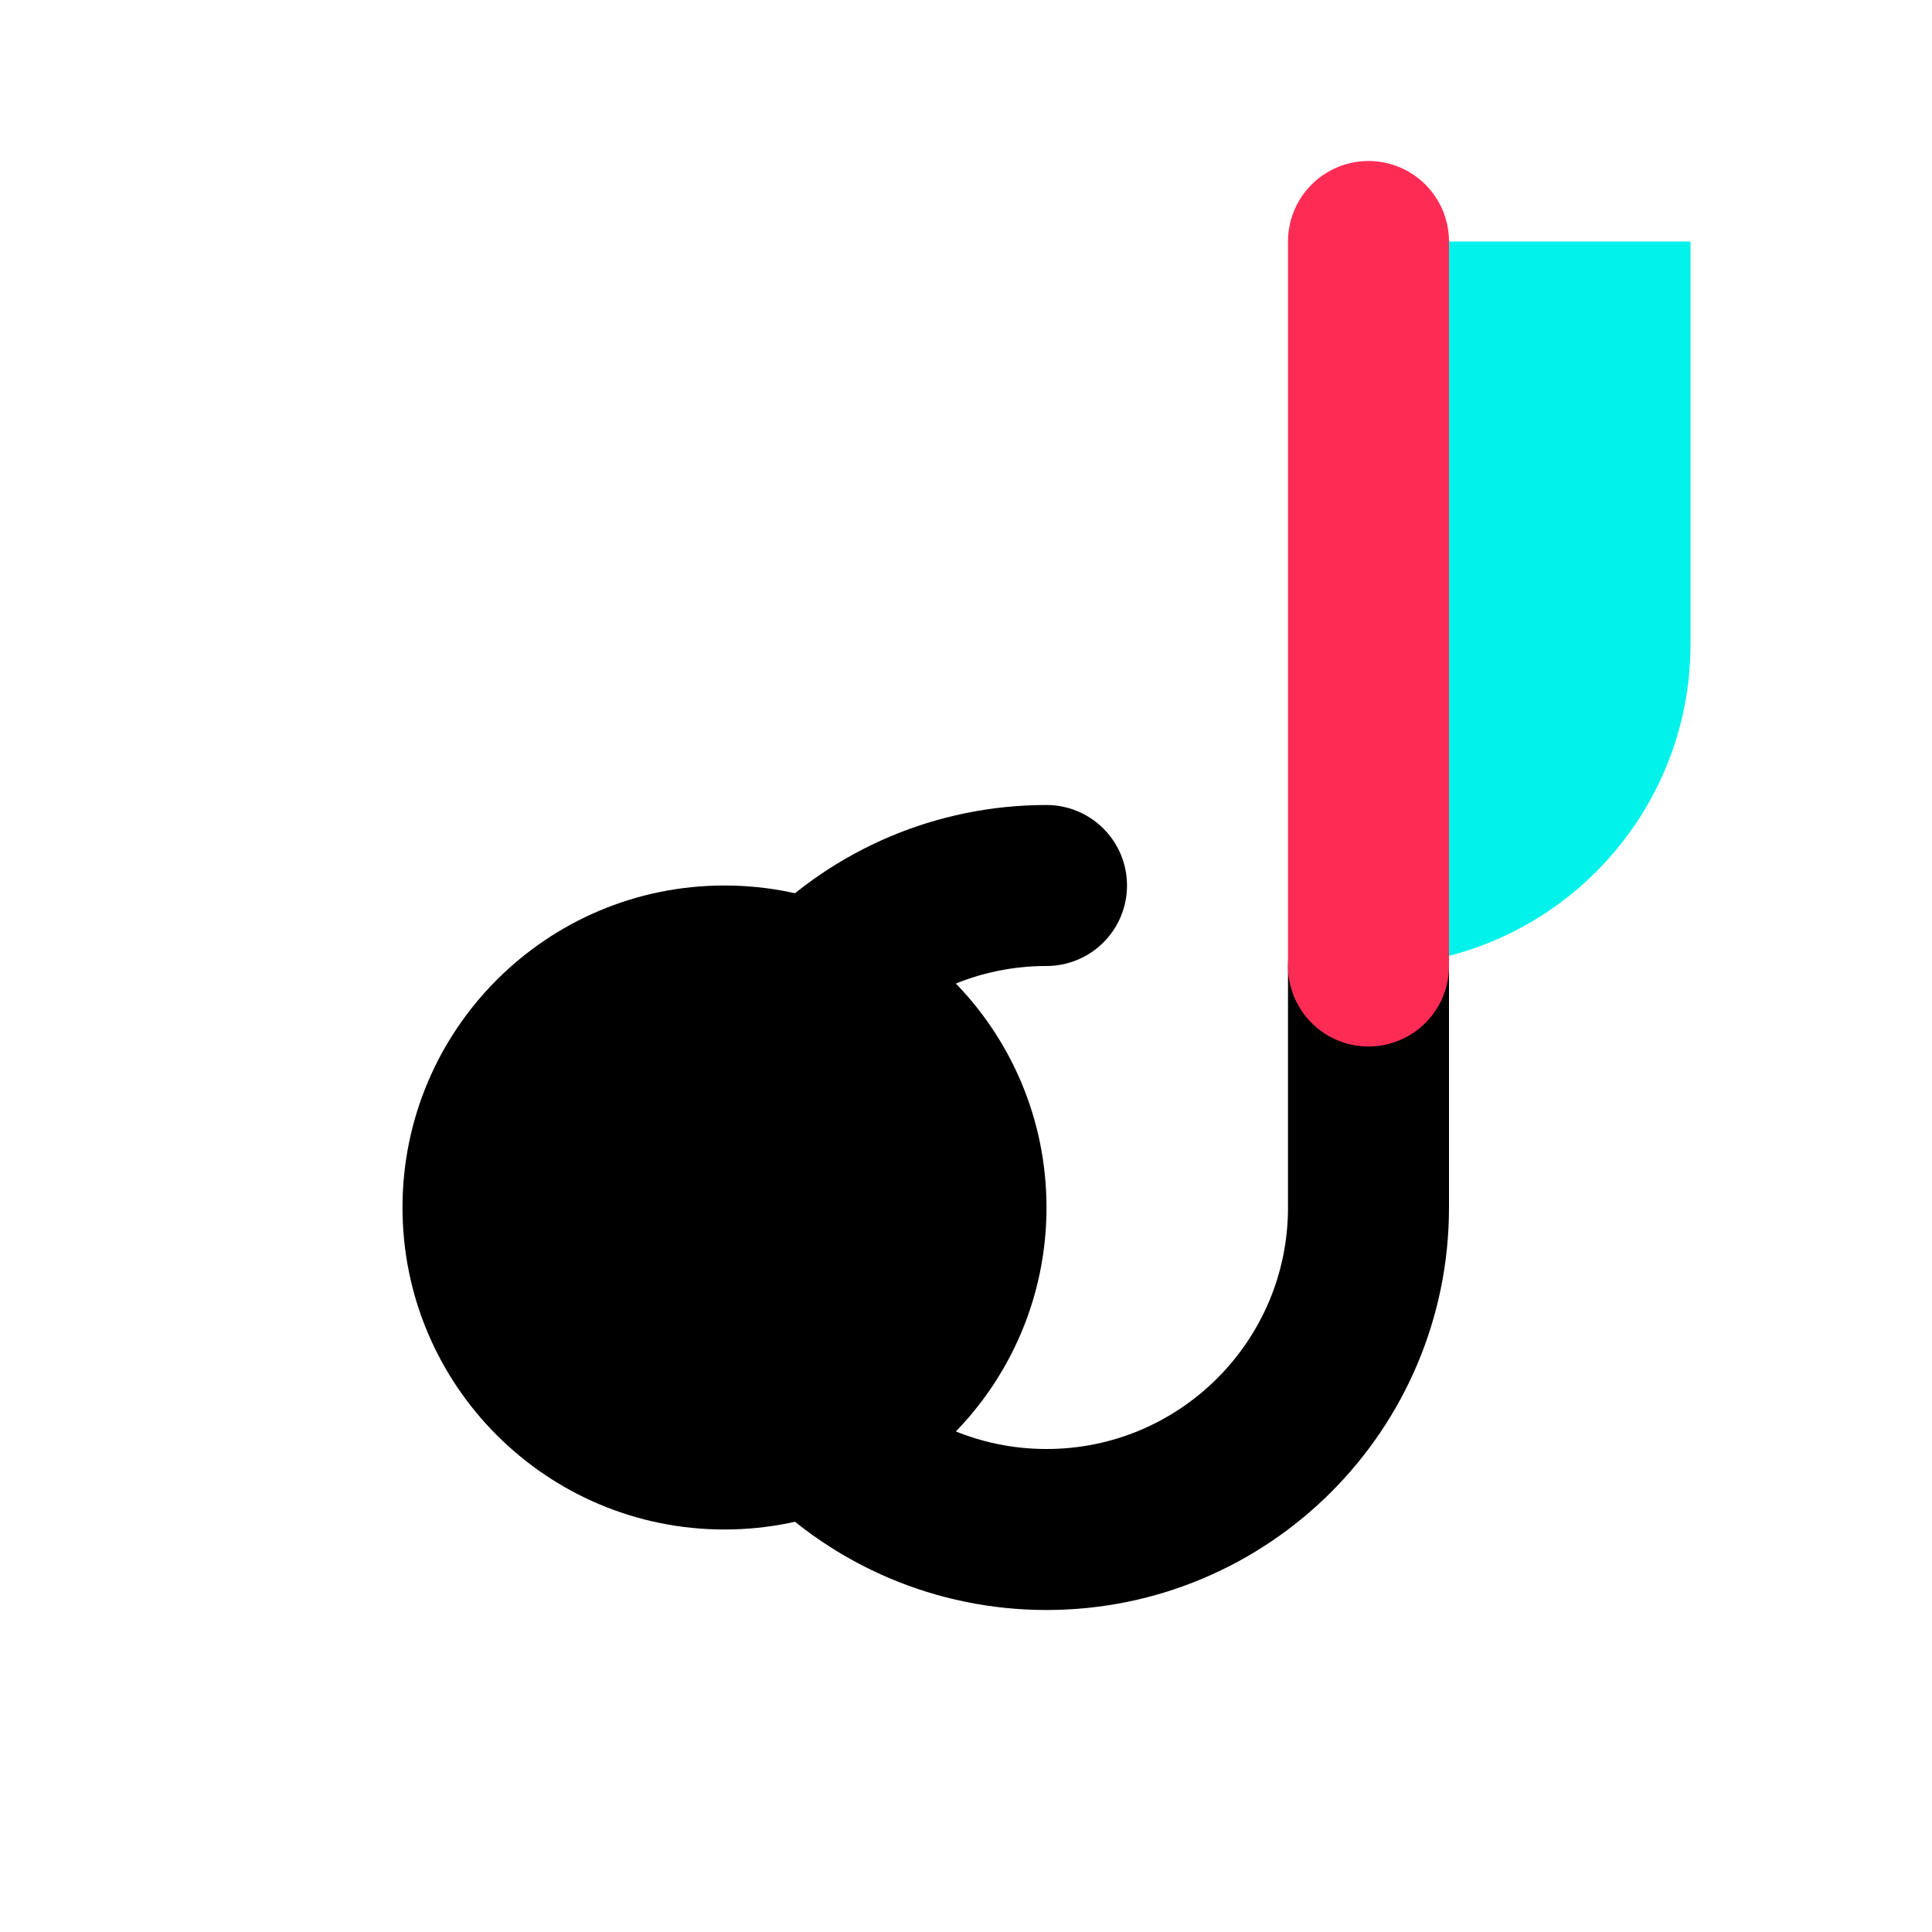
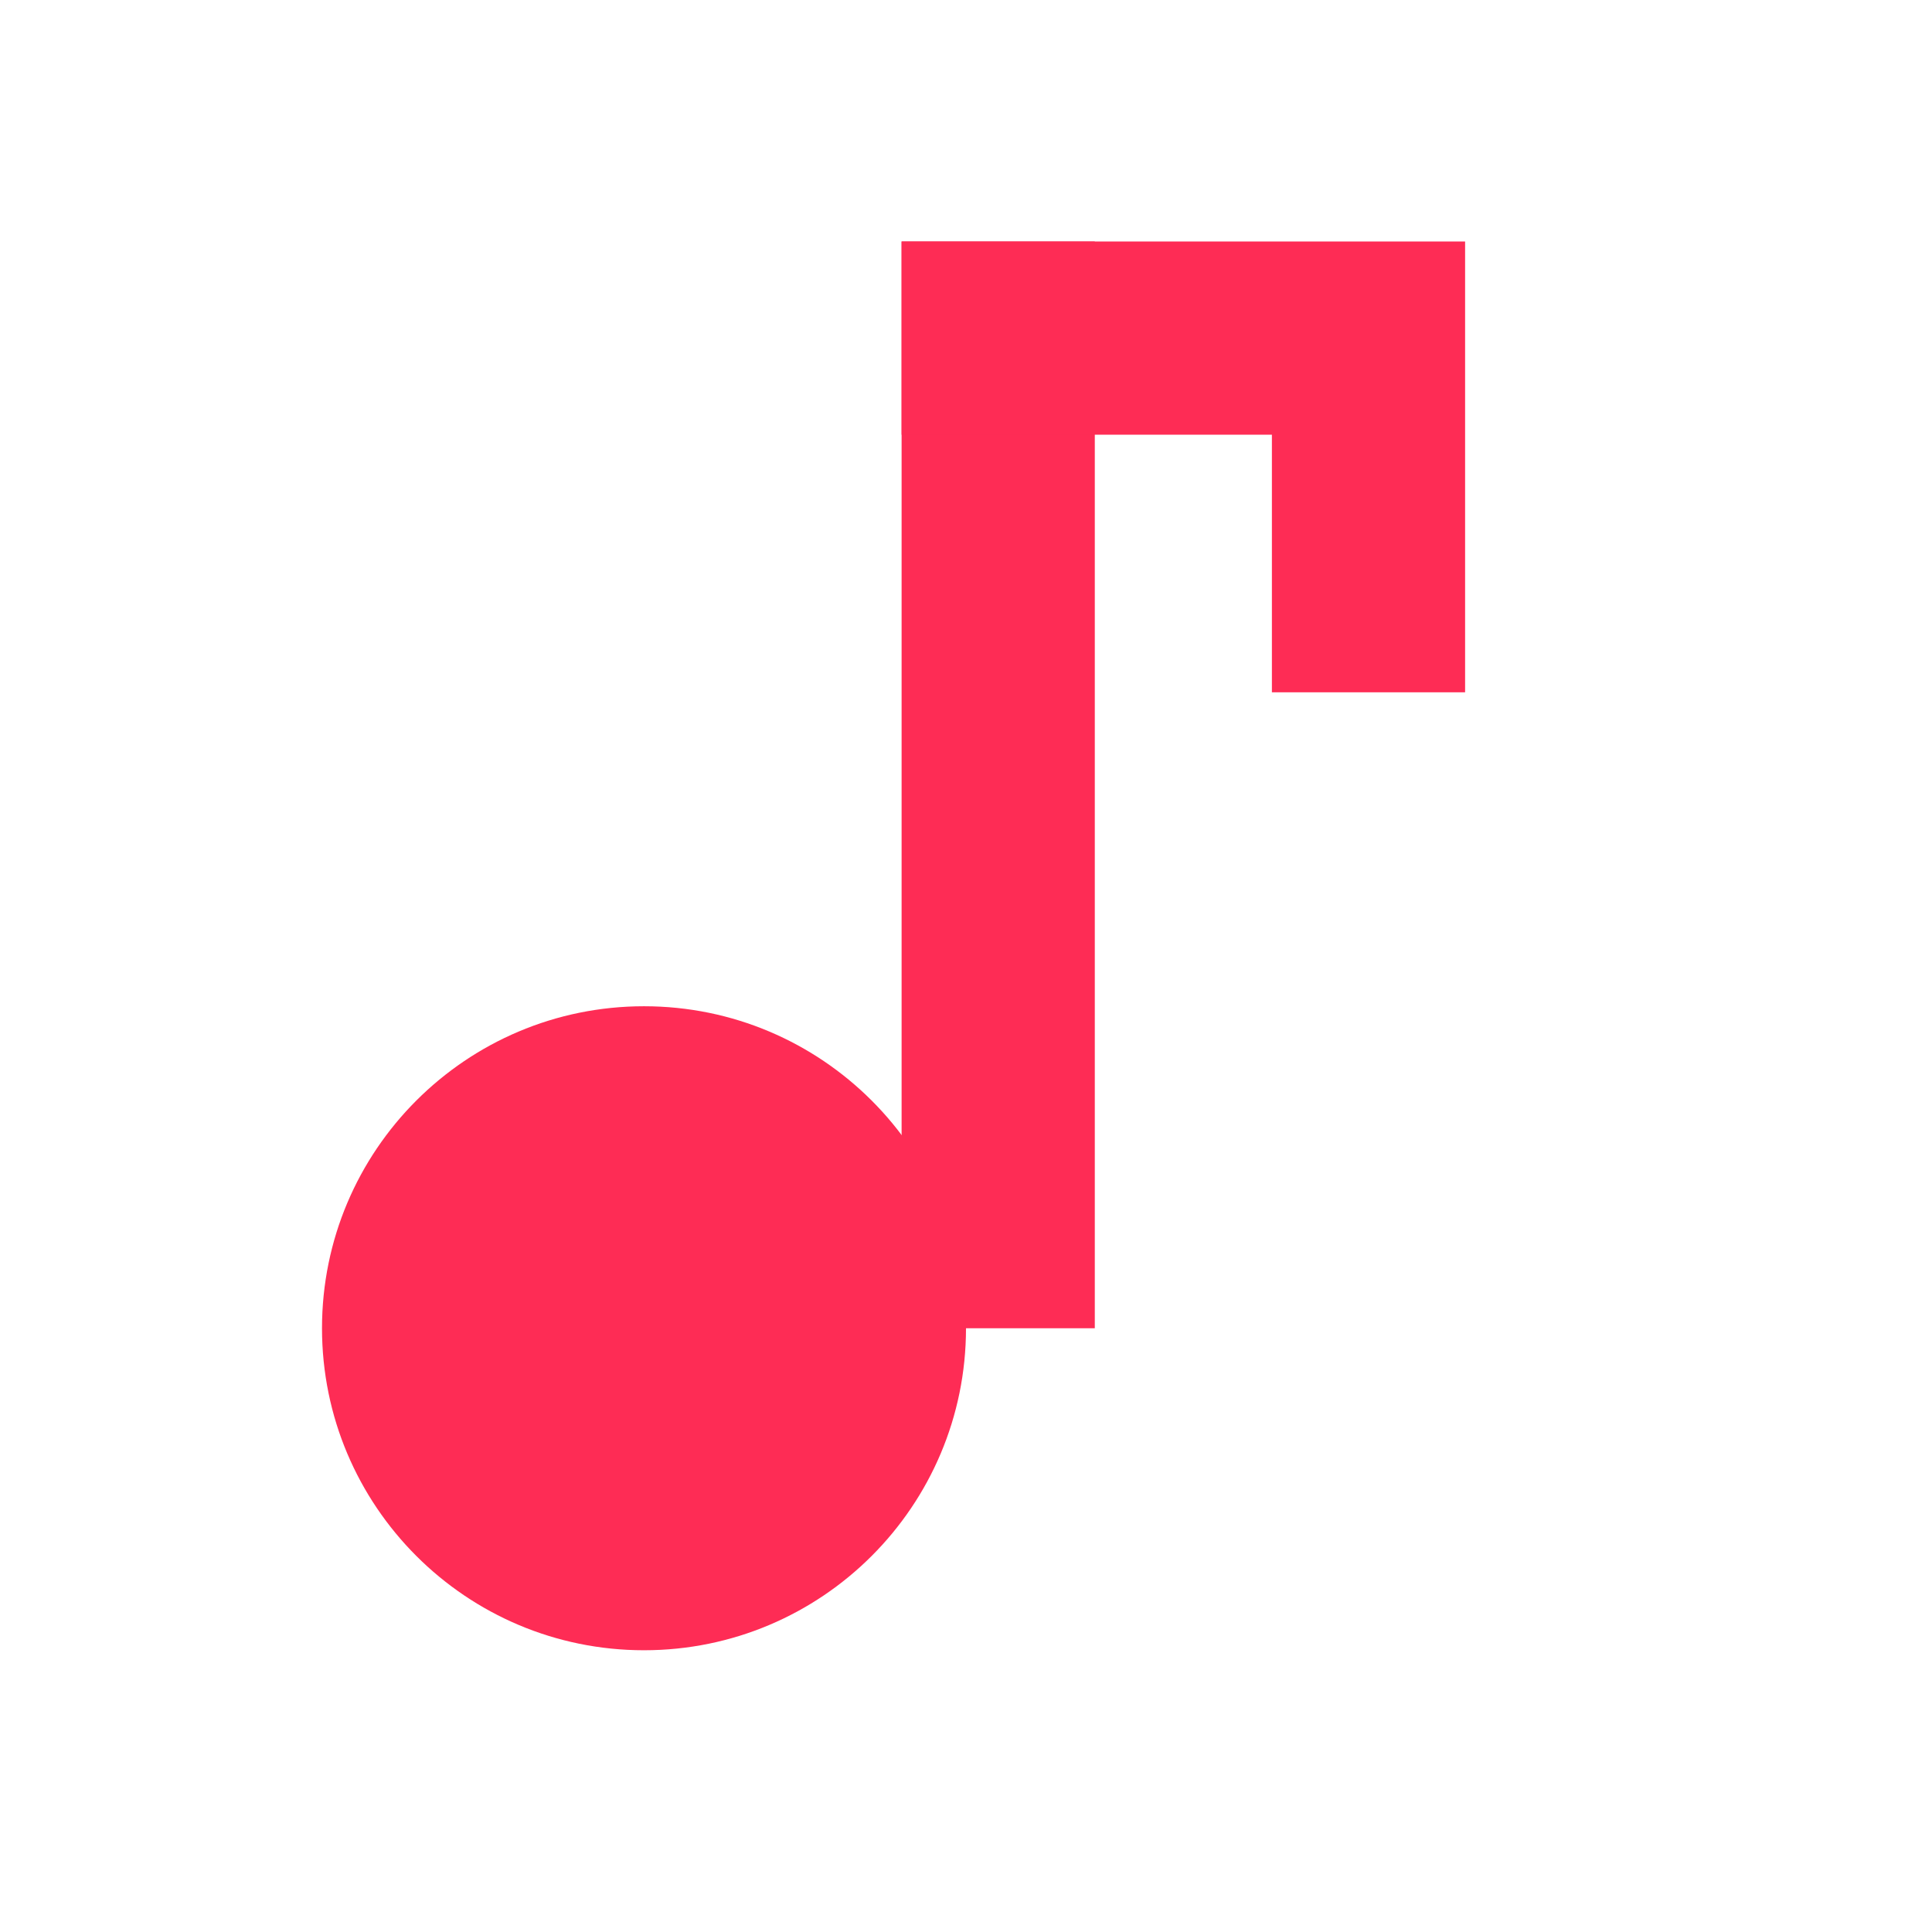
- <svg xmlns="http://www.w3.org/2000/svg" viewBox="0 0 24 24" fill="none">
-   <path d="M17 12V3h4v5a4 4 0 0 1-4 4z" fill="#00F2EA" />
-   <path d="M17 12v3a4 4 0 1 1-4-4" stroke="#000" stroke-width="2" stroke-linecap="round" />
-   <circle cx="9" cy="15" r="4" fill="#000" />
-   <path d="M17 3v9" stroke="#FE2C55" stroke-width="2" stroke-linecap="round" />
+ <svg xmlns="http://www.w3.org/2000/svg" viewBox="0 0 24 24" fill="#FE2C55">
+   <path d="M4 16.5a4 4 0 1 0 8 0a4 4 0 1 0-8 0Z" />
+   <path d="M11.2 3h2.4v13.5h-2.4Z" />
+   <path d="M11.2 3h7v5.6h-2.4V5.4h-4.6Z" />
</svg>
